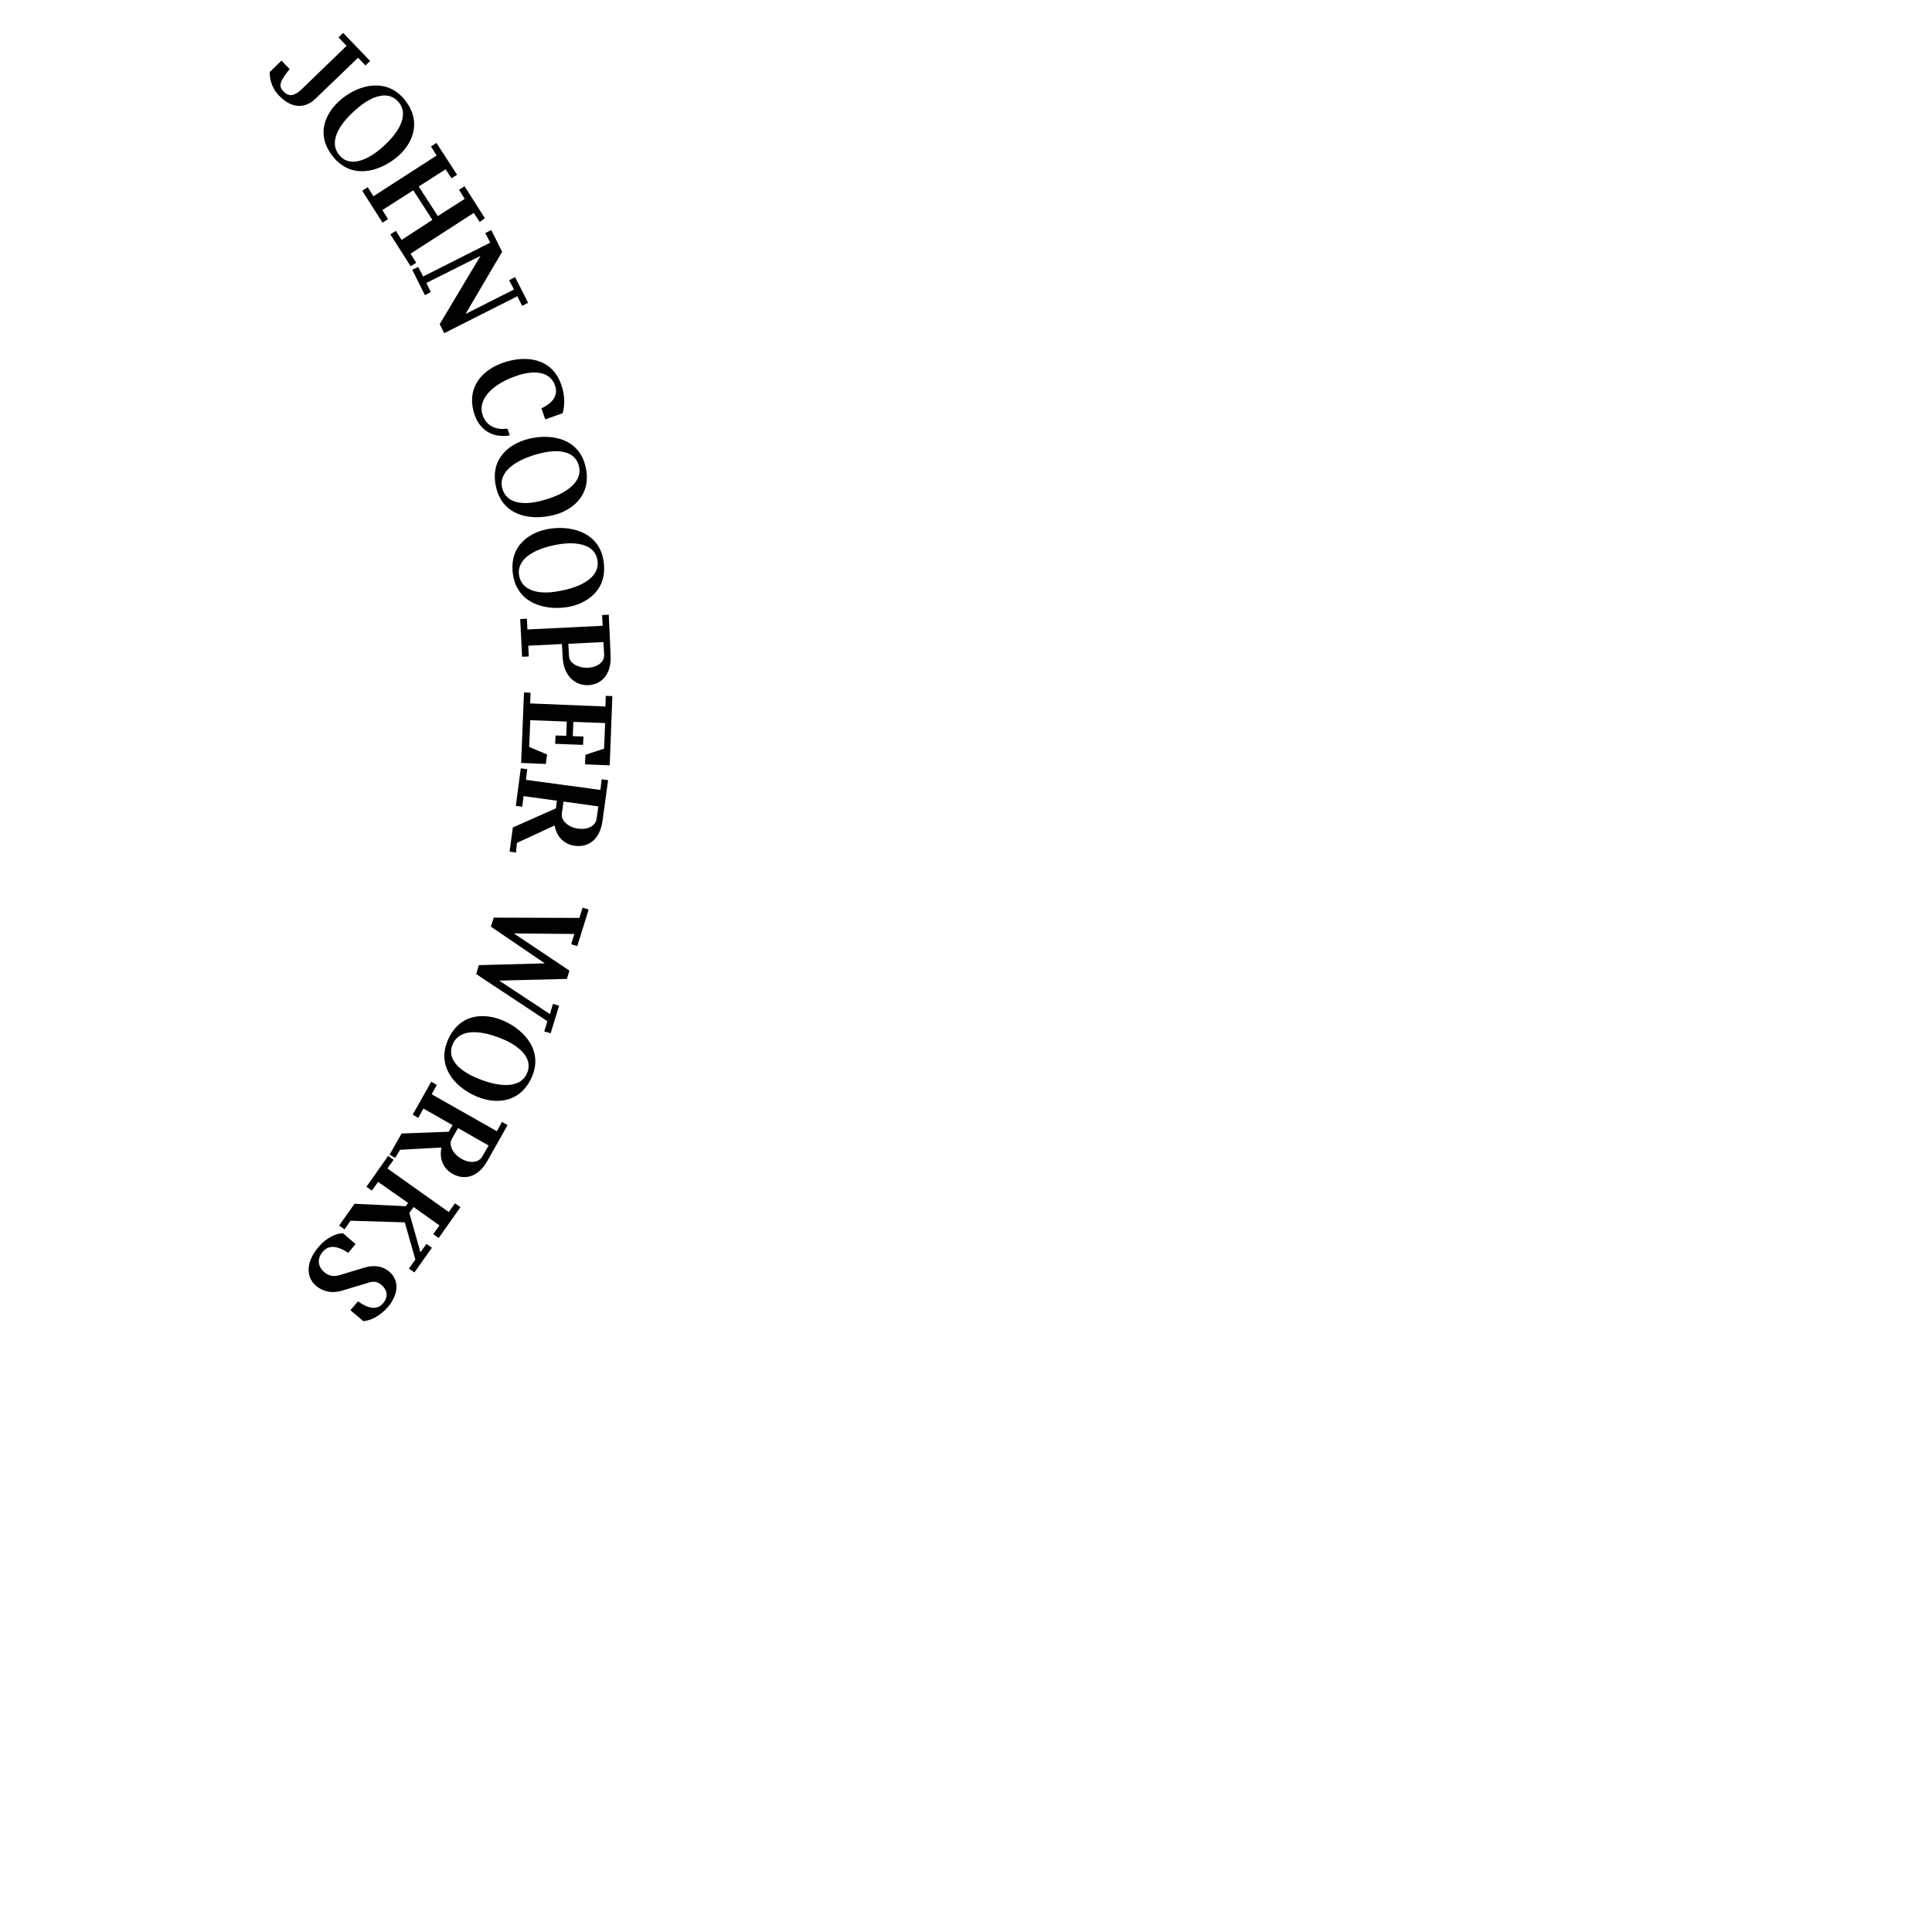
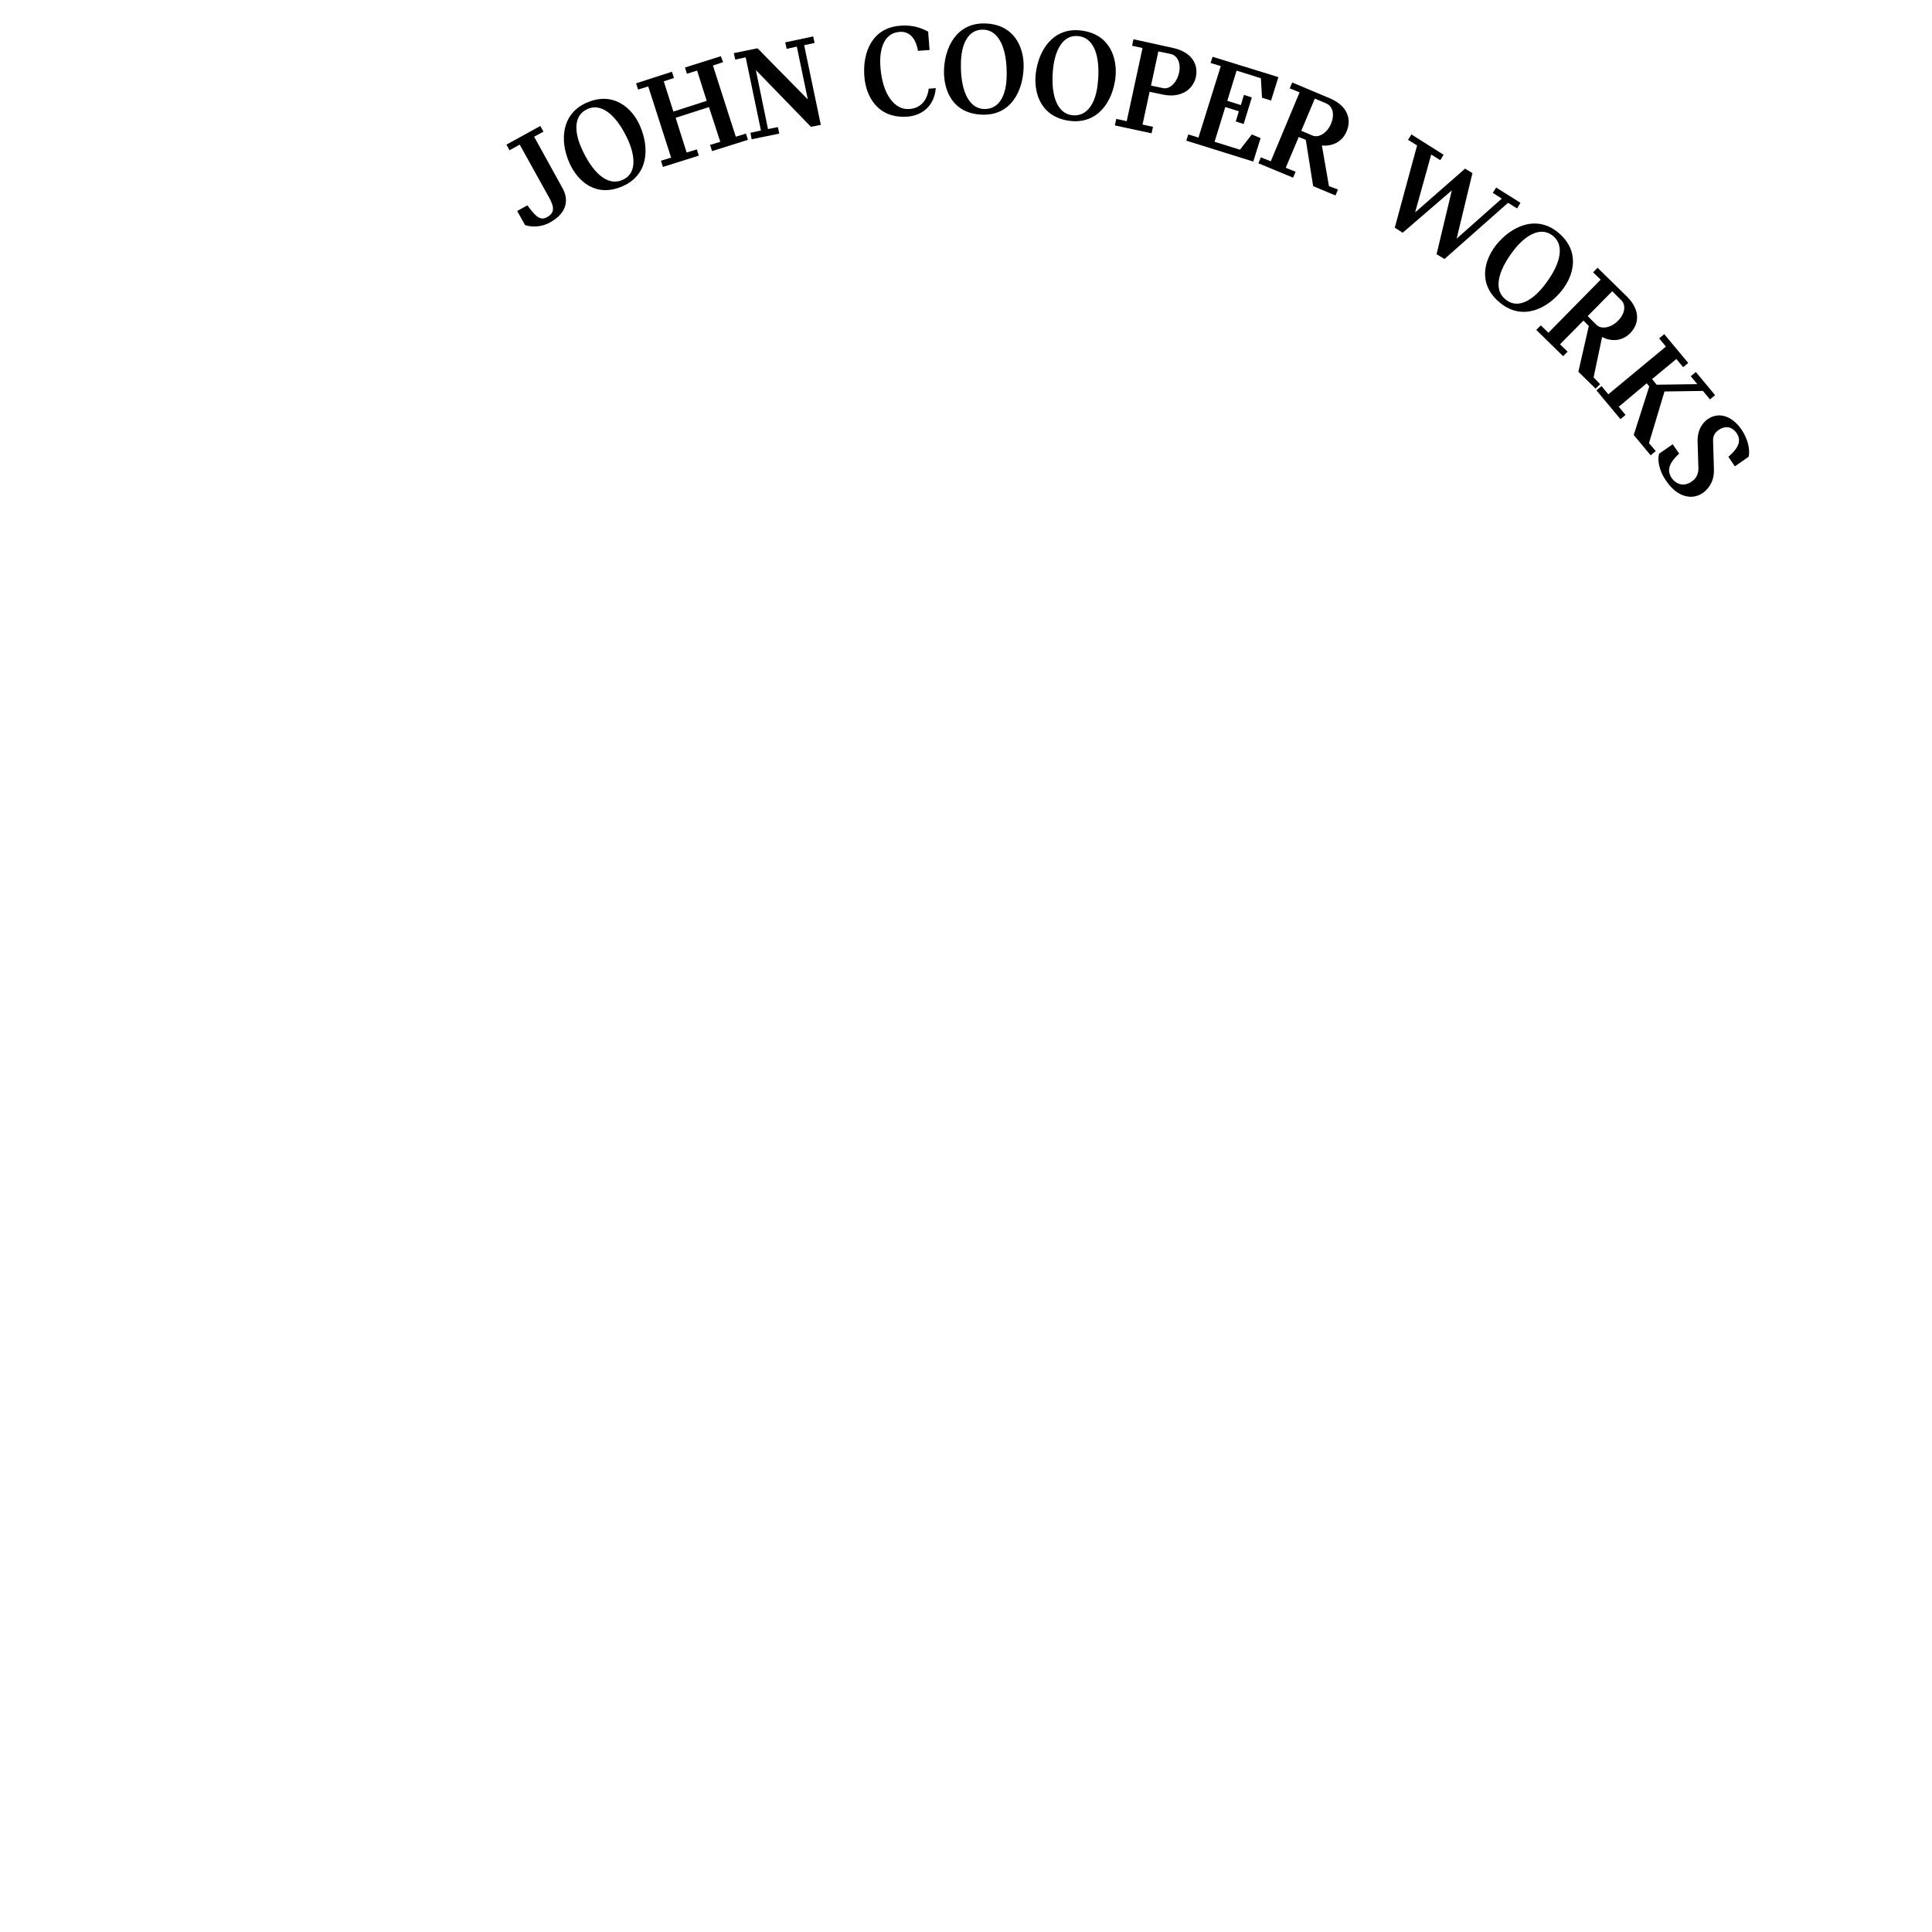
- <svg xmlns="http://www.w3.org/2000/svg" width="680" height="680" viewBox="0 0 680 680" fill="none">
-   <path d="M94.96 25.331L99.065 21.333L101.929 24.292C98.603 28.496 97.832 30.256 99.806 32.212C101.954 34.431 103.975 33.476 106.291 31.302L121.997 16.12L119.133 13.16L120.781 11.58L130.262 21.463L128.614 23.043L126.022 20.321L110.959 34.813C107.498 38.122 102.821 38.443 98.229 33.669C95.392 30.806 94.846 27.225 94.96 25.331Z" fill="black" />
-   <path d="M120.274 34.802C126.735 29.551 136.208 27.427 142.401 35.085C148.891 43.078 144.952 51.173 139.398 55.56C132.911 60.715 123.586 63.006 117.245 55.181C110.729 47.092 114.746 39.286 120.274 34.802ZM133.217 52.971C139.942 47.546 144.244 40.803 140.379 36.041C136.96 31.781 131.242 33.623 126.41 37.61C119.685 43.035 115.454 49.656 119.344 54.515C122.641 58.704 128.262 56.887 133.217 52.971Z" fill="black" />
-   <path d="M166.746 74.942L144.501 89.288L146.496 92.481L144.552 93.727L137.401 82.495L139.345 81.249L141.339 84.442L152.185 77.394L145.46 66.98L134.589 73.931L136.583 77.123L134.639 78.369L127.488 67.137L129.432 65.891L131.427 69.084L153.671 54.738L151.677 51.545L153.621 50.3L160.868 61.506L158.924 62.751L156.834 59.584L147.378 65.638L154.103 76.052L163.558 69.999L161.564 66.806L163.508 65.561L170.658 76.793L168.837 78.109L166.746 74.942Z" fill="black" />
-   <path d="M147.2 93.949L148.93 97.316L172.55 85.396L170.819 82.029L172.912 80.951L176.728 88.625L163.851 110.503L180.905 101.896L179.2 98.626L181.293 97.548L185.883 106.567L183.791 107.645L182.061 104.278L156.349 117.276L154.767 114.076L169.135 90.038L150.06 99.601L151.642 102.801L149.55 103.879L145.081 94.93L147.2 93.949Z" fill="black" />
-   <path d="M177.045 127.673C184.907 124.946 194.261 125.856 197.551 135.43C199.206 140.06 198.489 143.565 198.059 145.44L191.91 147.605L190.559 143.723C195.349 141.507 196.389 138.433 195.323 135.613C193.539 130.501 187.567 130.237 181.611 132.351C172.326 135.564 168.153 141.237 169.859 146.06C170.932 149.292 173.808 151.524 178.599 150.861L179.44 153.224C173.418 154.32 168.88 151.292 167.07 146.083C163.676 136.121 170.22 130.02 177.045 127.673Z" fill="black" />
-   <path d="M186.082 154.447C194.248 152.466 203.668 154.393 206.037 164.008C208.51 174.009 201.643 179.679 194.637 181.349C186.568 183.304 177.077 181.499 174.682 171.788C172.158 161.594 179.102 156.214 186.082 154.447ZM190.089 176.356C198.448 174.323 205.265 170.012 203.757 163.998C202.456 158.756 196.548 157.958 190.34 159.518C181.981 161.55 175.261 165.835 176.769 171.85C178.193 177.163 183.978 177.89 190.089 176.356Z" fill="black" />
-   <path d="M193.625 186.072C201.901 184.89 211.071 187.816 212.448 197.593C213.929 207.756 206.443 212.661 199.378 213.725C191.198 214.882 181.958 212.078 180.529 202.108C179.119 191.823 186.656 187.111 193.625 186.072ZM195.429 208.261C203.898 207.027 211.141 203.534 210.309 197.338C209.587 191.941 203.743 190.608 197.451 191.466C188.982 192.7 181.862 196.264 182.668 202.363C183.512 207.831 189.259 209.19 195.429 208.261Z" fill="black" />
-   <path d="M207.141 241.151C202.026 241.382 198.369 237.393 198.053 231.577L197.777 226.681L185.925 227.269L186.11 231.05L183.759 231.162L183.099 217.88L185.45 217.768L185.634 221.549L212.101 220.255L211.916 216.474L214.268 216.361L214.922 230.783C215.194 236.819 212.229 240.823 207.141 241.151ZM206.843 235.019C210.431 234.886 212.799 232.905 212.635 230.361L212.392 225.975L200.031 226.595L200.275 230.981C200.387 233.332 203.352 235.126 206.843 235.019Z" fill="black" />
-   <path d="M192.107 268.887L183.417 268.524L184.431 243.716L186.737 243.823L186.606 247.585L213.089 248.667L213.219 244.905L215.526 245.012L214.602 269.382L205.911 269.018L206.049 265.669L212.61 263.496L212.993 254.491L201.803 254.072L201.597 259.097L205.359 259.228L205.214 262.165L195.384 261.797L195.528 258.86L199.29 258.99L199.497 253.966L186.633 253.479L186.257 262.897L192.56 265.556L192.107 268.887Z" fill="black" />
-   <path d="M181.619 300.064L179.357 299.738L180.5 291.253L195.669 284.497L195.987 281.823L184.268 280.201L183.822 283.944L181.56 283.618L183.303 270.418L185.565 270.743L185.118 274.486L211.327 278.024L211.773 274.281L214.034 274.606L212.068 288.903C211.116 295.783 206.816 298.281 202.416 297.701C198.673 297.254 195.887 294.584 195.212 290.52L181.95 296.662L181.619 300.064ZM198.345 282.123L197.739 286.427C197.439 288.785 199.928 291.12 203.381 291.644C206.931 292.143 209.648 290.69 209.992 288.113L210.599 283.809L198.345 282.123Z" fill="black" />
-   <path d="M191.556 363.038L192.66 359.429L167.614 342.846L168.532 339.701L191.759 339.068L172.767 326.143L173.781 322.973L203.934 323.072L205.038 319.463L207.184 320.131L203.179 333.006L201.034 332.339L202.137 328.73L180.861 328.53L200.413 341.615L199.541 344.541L175.682 345.136L193.539 356.916L194.643 353.307L196.789 353.974L193.799 363.679L191.556 363.038Z" fill="black" />
-   <path d="M177.303 359.299C184.953 362.736 191.165 370.079 187.169 379.121C182.961 388.531 174.111 388.728 167.537 385.831C159.913 382.49 153.604 375.174 157.671 366.009C161.923 356.38 170.852 356.473 177.303 359.299ZM167.085 379.119C174.954 382.601 182.949 383.461 185.474 377.815C187.671 372.878 183.427 368.632 177.659 366.037C169.79 362.555 161.917 361.765 159.392 367.411C157.099 372.374 161.316 376.524 167.085 379.119Z" fill="black" />
-   <path d="M139.085 407.534L137.125 406.403L141.342 398.958L157.948 398.339L159.291 396.012L149.029 390.169L147.217 393.45L145.257 392.318L151.781 380.735L153.741 381.866L151.928 385.147L174.876 398.151L176.688 394.87L178.648 396.002L171.558 408.565C168.119 414.663 163.231 415.351 159.337 413.185C156.057 411.372 154.493 407.857 155.397 403.888L140.808 404.691L139.085 407.534ZM161.225 397.047L159.033 400.843C157.831 402.925 159.29 406.054 162.352 407.822C165.414 409.59 168.538 409.27 169.785 406.969L171.977 403.173L161.225 397.047Z" fill="black" />
-   <path d="M121.291 432.697L119.376 431.347L124.778 423.688L142.816 424.548L143.645 423.394L133.066 415.98L130.886 419.049L128.971 417.698L136.623 406.848L138.538 408.198L136.358 411.267L157.962 426.598L160.142 423.529L162.057 424.88L154.404 435.73L152.49 434.38L154.67 431.311L145.586 424.841L144.068 426.905L147.988 440.762L150.098 437.816L152.012 439.166L145.852 447.857L143.937 446.506L146.188 443.315L142.475 430.23L123.375 429.654L121.291 432.697Z" fill="black" />
-   <path d="M120.732 434.089L125.162 437.871L122.57 440.947C118.057 438.015 115.372 438.424 113.494 440.688C111.545 443.073 111.883 445.881 114.146 447.76C115.649 449.117 117.472 449.353 119.307 448.861L128.696 446.035C131.207 445.362 134.312 445.358 136.968 447.545C140.437 450.446 140.495 455.297 136.571 459.972C133.811 463.196 130.419 464.83 127.874 464.994L123.322 461.141L126.011 458.039C130.601 461.261 133.139 460.684 134.875 458.666C136.754 456.403 136.326 454.033 134.307 452.296C132.953 451.106 131.542 450.863 129.926 451.399L120.151 454.329C116.893 455.306 113.703 454.607 111.318 452.659C107.578 449.52 107.681 444.108 111.939 439.137C115.052 435.3 118.742 434.001 120.732 434.089Z" fill="black" />
+ <svg xmlns="http://www.w3.org/2000/svg" width="684" height="684" viewBox="0 0 684 684" fill="none">
+   <path d="M185.9 79.7L183.1 74.7L186.7 72.7C189.9 77 191.4 78.2 193.8 76.8C196.5 75.3 196.1 73.1 194.6 70.3L184 51.2L180.4 53.2L179.3 51.2L191.3 44.6L192.4 46.6L189.1 48.4L199.2 66.7C201.5 70.9 200.6 75.5 194.8 78.7C191.3 80.7 187.7 80.3 185.9 79.7Z" fill="black" />
+   <path d="M201.6 57.7C198.2 50.1 198.6 40.4 207.6 36.4C217 32.2 223.8 38.1 226.6 44.6C229.9 52.2 229.7 61.8 220.5 65.9C211 70.1 204.5 64.2 201.6 57.7ZM222.5 49.9C219 42 213.6 36.1 208 38.6C203 40.8 203.3 46.8 205.9 52.5C209.4 60.4 214.7 66.2 220.4 63.7C225.3 61.6 225 55.7 222.5 49.9Z" fill="black" />
+   <path d="M252.4 23.2L260.5 48.4L264.1 47.3L264.8 49.5L252.1 53.5L251.4 51.3L255 50.2L251 37.9L239.2 41.7L243.1 54L246.7 52.9L247.4 55.1L234.7 59.1L234 56.9L237.6 55.8L229.5 30.6L225.9 31.7L225.2 29.5L237.9 25.4L238.6 27.6L235 28.8L238.4 39.5L250.2 35.7L246.8 25L243.2 26.1L242.5 23.9L255.2 19.9L256 22L252.4 23.2Z" fill="black" />
+   <path d="M265.7 47L269.4 46.2L264 20.3L260.3 21.1L259.8 18.8L268.2 17.1L286 35.2L282.1 16.5L278.5 17.3L278 15L287.9 12.9L288.4 15.2L284.7 16L290.6 44.2L287.1 44.9L267.6 24.8L271.9 45.7L275.4 45L275.9 47.3L266.1 49.3L265.7 47Z" fill="black" />
+   <path d="M306 26.9C305.4 18.6 308.7 9.8 318.8 9.1C323.7 8.7 326.9 10.3 328.6 11.2L329.1 17.7L325 18C324.1 12.8 321.4 11 318.4 11.3C313 11.7 311.2 17.4 311.7 23.7C312.4 33.5 316.8 39 321.9 38.6C325.3 38.4 328.2 36.2 328.8 31.4L331.3 31.2C330.8 37.3 326.7 40.9 321.2 41.3C310.7 42 306.5 34.1 306 26.9Z" fill="black" />
+   <path d="M334.2 25.1C334.4 16.7 338.7 8.1 348.6 8.3C358.9 8.5 362.6 16.6 362.4 23.8C362.2 32.1 358 40.8 348 40.6C337.5 40.4 334.1 32.3 334.2 25.1ZM356.4 26.9C356.6 18.3 354.2 10.6 348 10.5C342.6 10.4 340.3 15.9 340.2 22.3C340 30.9 342.4 38.5 348.6 38.6C354.1 38.6 356.3 33.2 356.4 26.9Z" fill="black" />
+   <path d="M366.7 26C367.7 17.7 372.9 9.6 382.7 10.8C392.9 12 395.7 20.5 394.9 27.6C393.9 35.8 388.8 44 378.8 42.8C368.5 41.5 365.9 33 366.7 26ZM388.6 30C389.6 21.5 388.1 13.6 381.9 12.8C376.5 12.1 373.7 17.4 372.9 23.7C371.9 32.2 373.5 40 379.6 40.8C385.1 41.4 387.9 36.2 388.6 30Z" fill="black" />
+   <path d="M423.4 27.2C422.3 32.2 417.5 34.7 411.8 33.5L407 32.5L404.5 44.1L408.2 44.9L407.7 47.2L394.7 44.4L395.2 42.1L398.9 42.9L404.5 17L400.8 16.2L401.3 13.9L415.4 17C421.3 18.3 424.4 22.2 423.4 27.2ZM417.4 25.9C418.2 22.4 416.9 19.6 414.4 19.1L410.1 18.2L407.5 30.3L411.8 31.2C414.1 31.7 416.6 29.3 417.4 25.9Z" fill="black" />
+   <path d="M446.3 48.9L443.7 57.2L420 49.8L420.7 47.6L424.3 48.7L432.2 23.4L428.6 22.3L429.3 20.1L452.6 27.3L450 35.6L446.8 34.6L446.4 27.7L437.8 25L434.5 35.7L439.3 37.2L440.4 33.6L443.2 34.5L440.3 43.9L437.5 43L438.6 39.4L433.8 37.9L430 50.2L439 53L443.2 47.6L446.3 48.9Z" fill="black" />
+   <path d="M473.7 67.1L472.8 69.2L464.9 65.9L462.3 49.5L459.8 48.5L455.2 59.4L458.7 60.8L457.8 62.9L445.5 57.8L446.4 55.7L449.9 57.1L460.1 32.7L456.6 31.3L457.5 29.2L470.8 34.8C477.2 37.5 478.5 42.3 476.8 46.4C475.4 49.9 472.1 51.9 468 51.5L470.5 65.9L473.7 67.1ZM460.7 46.3L464.7 48C466.9 48.9 469.8 47.1 471.2 43.9C472.6 40.6 471.9 37.6 469.5 36.6L465.5 34.9L460.7 46.3Z" fill="black" />
+   <path d="M537.1 73.8L533.9 71.8L511.4 91.7L508.6 90L514 67.4L496.6 82.4L493.8 80.6L501.7 51.5L498.5 49.5L499.7 47.6L511.1 54.8L509.9 56.7L506.7 54.7L501 75.2L518.7 59.7L521.3 61.3L515.7 84.5L531.7 70.3L528.5 68.3L529.7 66.4L538.3 71.8L537.1 73.8Z" fill="black" />
+   <path d="M529.8 86.6C535.1 80.1 543.8 76 551.5 82.2C559.5 88.7 557.4 97.3 552.9 102.9C547.7 109.4 539 113.6 531.2 107.3C523 100.7 525.4 92.1 529.8 86.6ZM546.3 101.6C551.7 94.9 554.6 87.4 549.8 83.5C545.6 80.1 540.4 83.1 536.4 88C531 94.7 528.2 102.1 533 106C537.2 109.5 542.3 106.5 546.3 101.6Z" fill="black" />
+   <path d="M566.5 136L564.9 137.6L558.8 131.6L562.5 115.4L560.6 113.5L552.3 121.9L555 124.5L553.4 126.1L543.9 116.8L545.5 115.2L548.2 117.8L566.7 99L564 96.4L565.6 94.8L575.9 104.9C580.9 109.8 580.3 114.7 577.2 117.9C574.6 120.6 570.8 121.2 567.2 119.3L564.2 133.6L566.5 136ZM562.1 111.9L565.2 115C566.9 116.7 570.3 116.1 572.8 113.6C575.3 111.1 575.8 108 573.9 106.2L570.8 103.1L562.1 111.9Z" fill="black" />
+   <path d="M586.2 159.7L584.4 161.2L578.4 154L583.9 136.8L583 135.7L573.1 144L575.5 146.9L573.7 148.4L565.2 138.2L567 136.7L569.4 139.6L589.8 122.7L587.4 119.8L589.2 118.3L597.7 128.5L595.9 130L593.5 127.1L584.9 134.2L586.5 136.2L600.9 136L598.6 133.2L600.4 131.7L607.2 139.9L605.4 141.4L602.9 138.4L589.3 138.6L583.8 156.9L586.2 159.7Z" fill="black" />
+   <path d="M587.4 160.6L592.2 157.3L594.5 160.6C590.5 164.2 590.2 166.9 591.9 169.3C593.7 171.8 596.5 172.2 598.9 170.5C600.6 169.4 601.3 167.7 601.3 165.8L601 156C601 153.4 601.8 150.4 604.6 148.4C608.3 145.8 613 147 616.5 152C618.9 155.5 619.6 159.2 619.1 161.7L614.2 165.1L611.9 161.7C616.2 158.1 616.3 155.5 614.8 153.3C613.1 150.9 610.7 150.7 608.5 152.2C607 153.2 606.4 154.5 606.5 156.2L606.8 166.4C606.9 169.8 605.4 172.7 602.9 174.5C598.9 177.3 593.7 175.8 590 170.4C587.1 166.4 586.8 162.5 587.4 160.6Z" fill="black" />
</svg>
